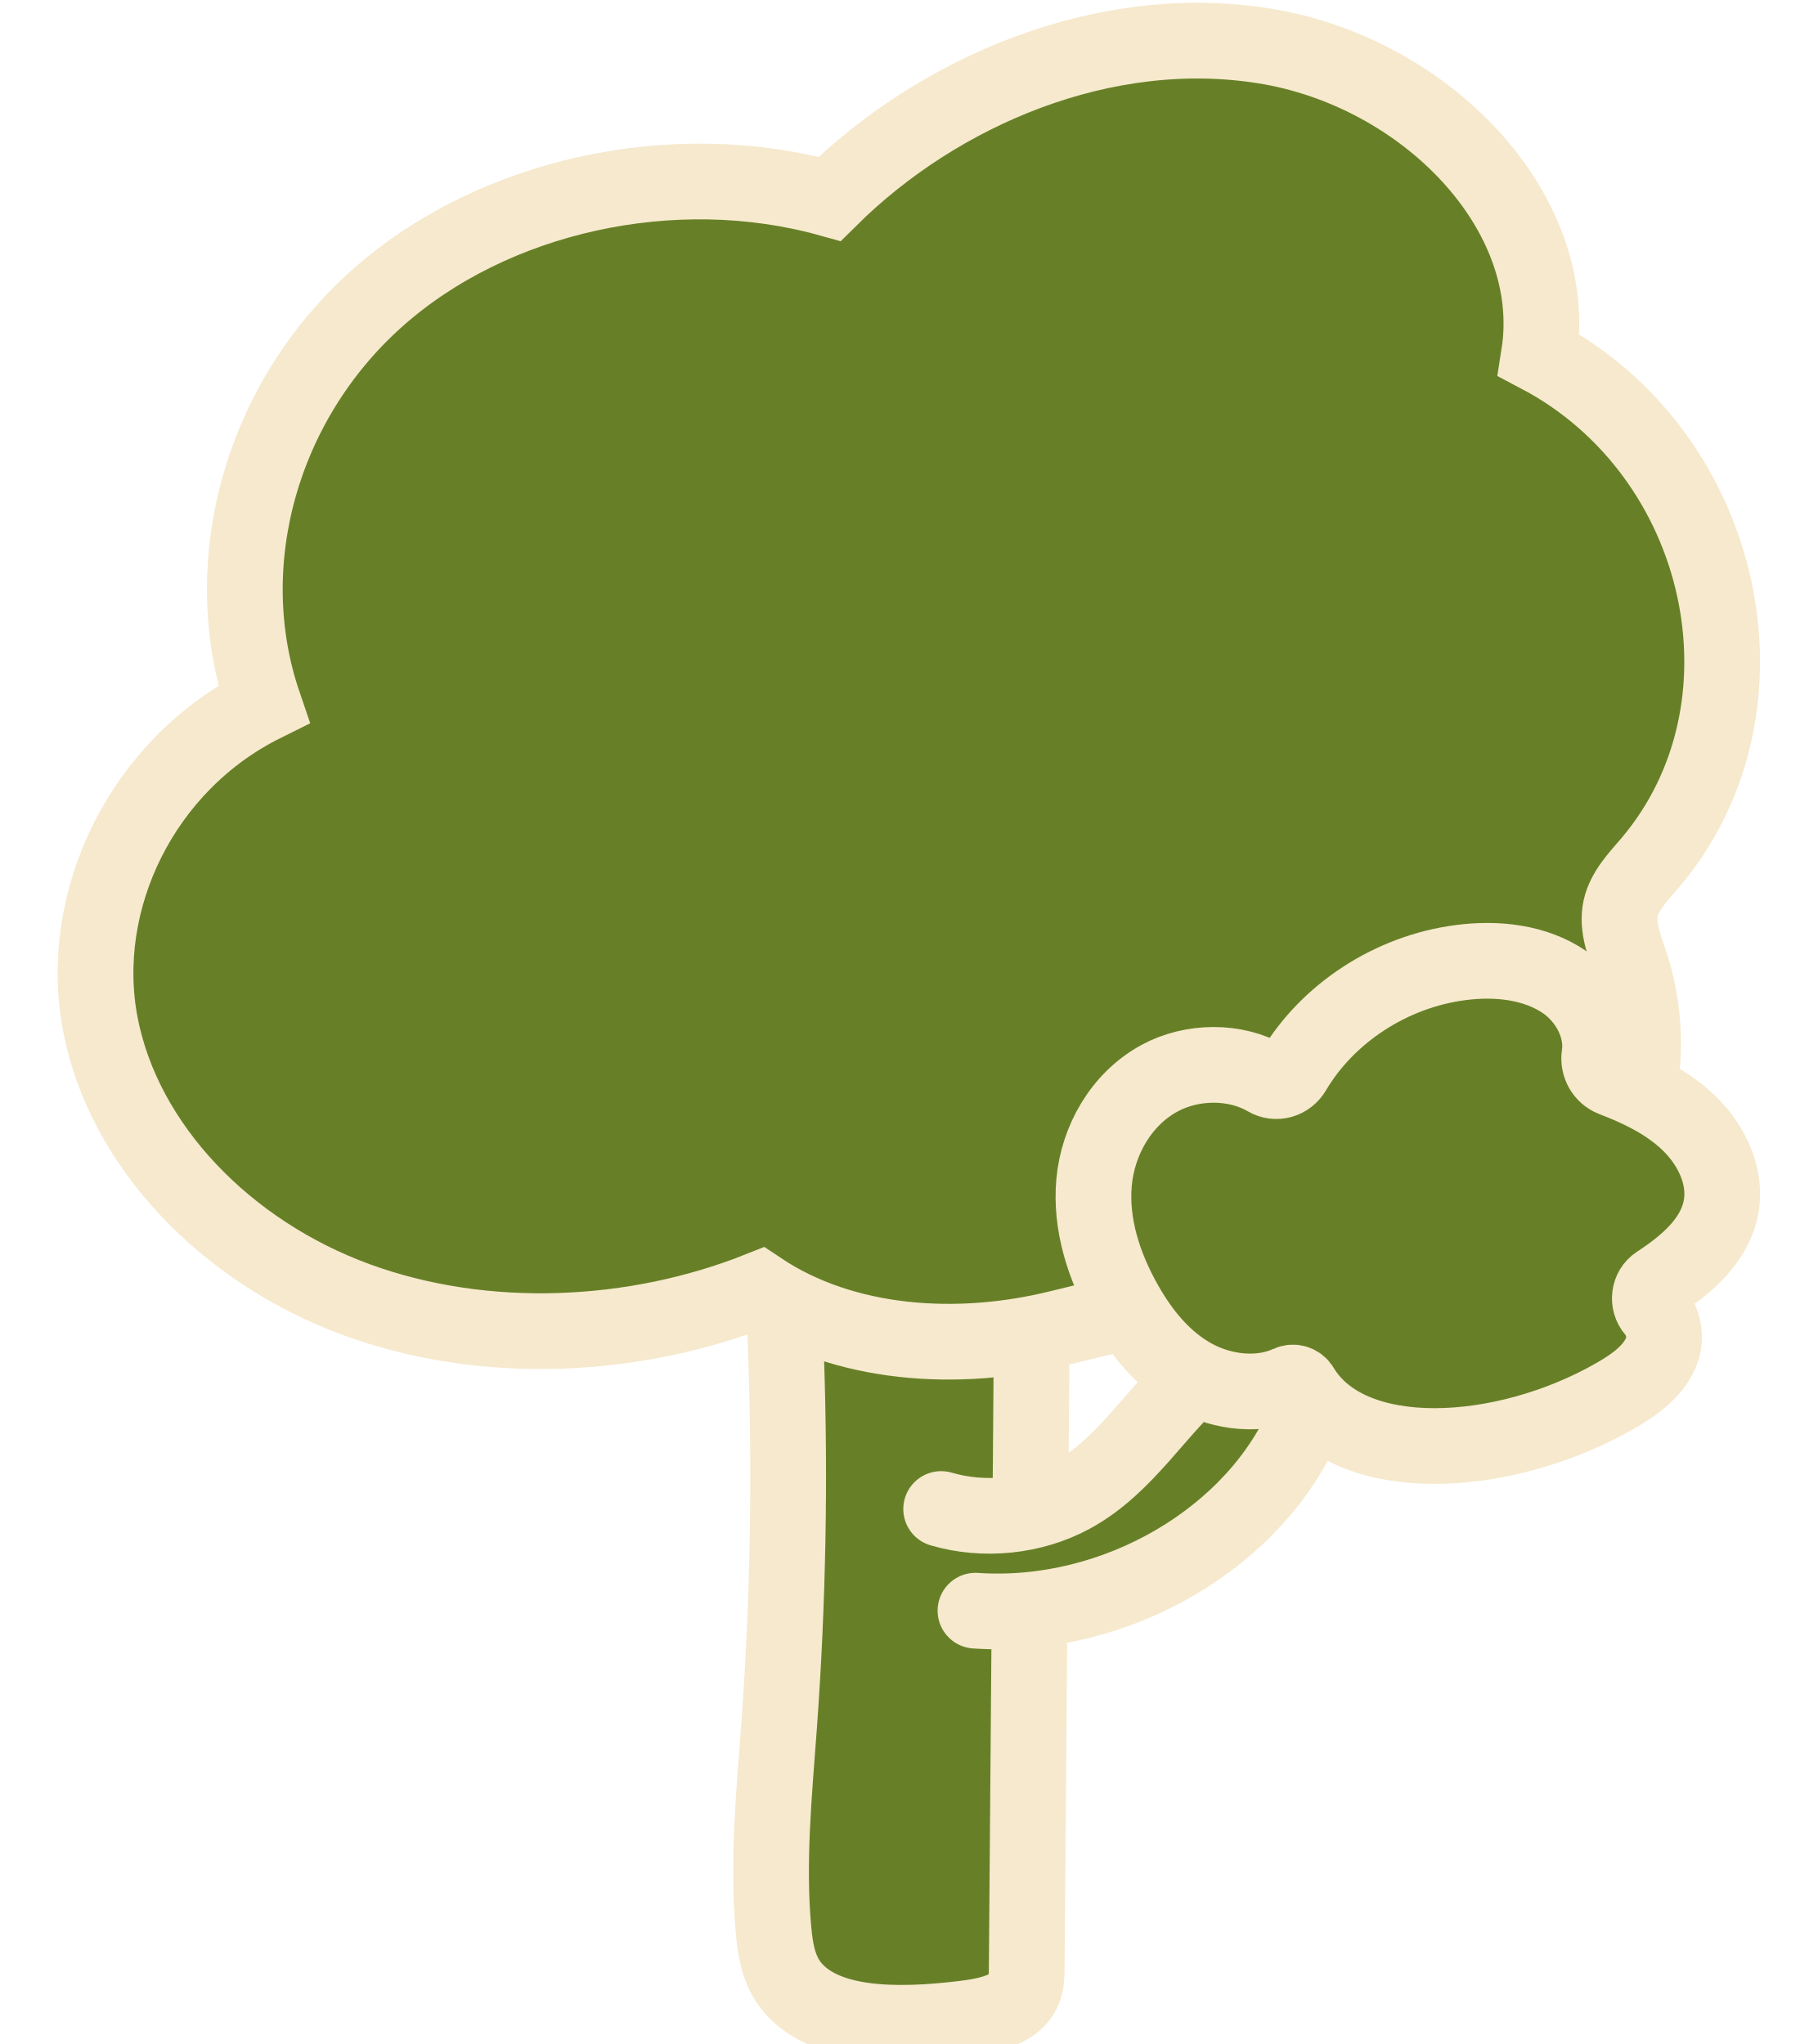
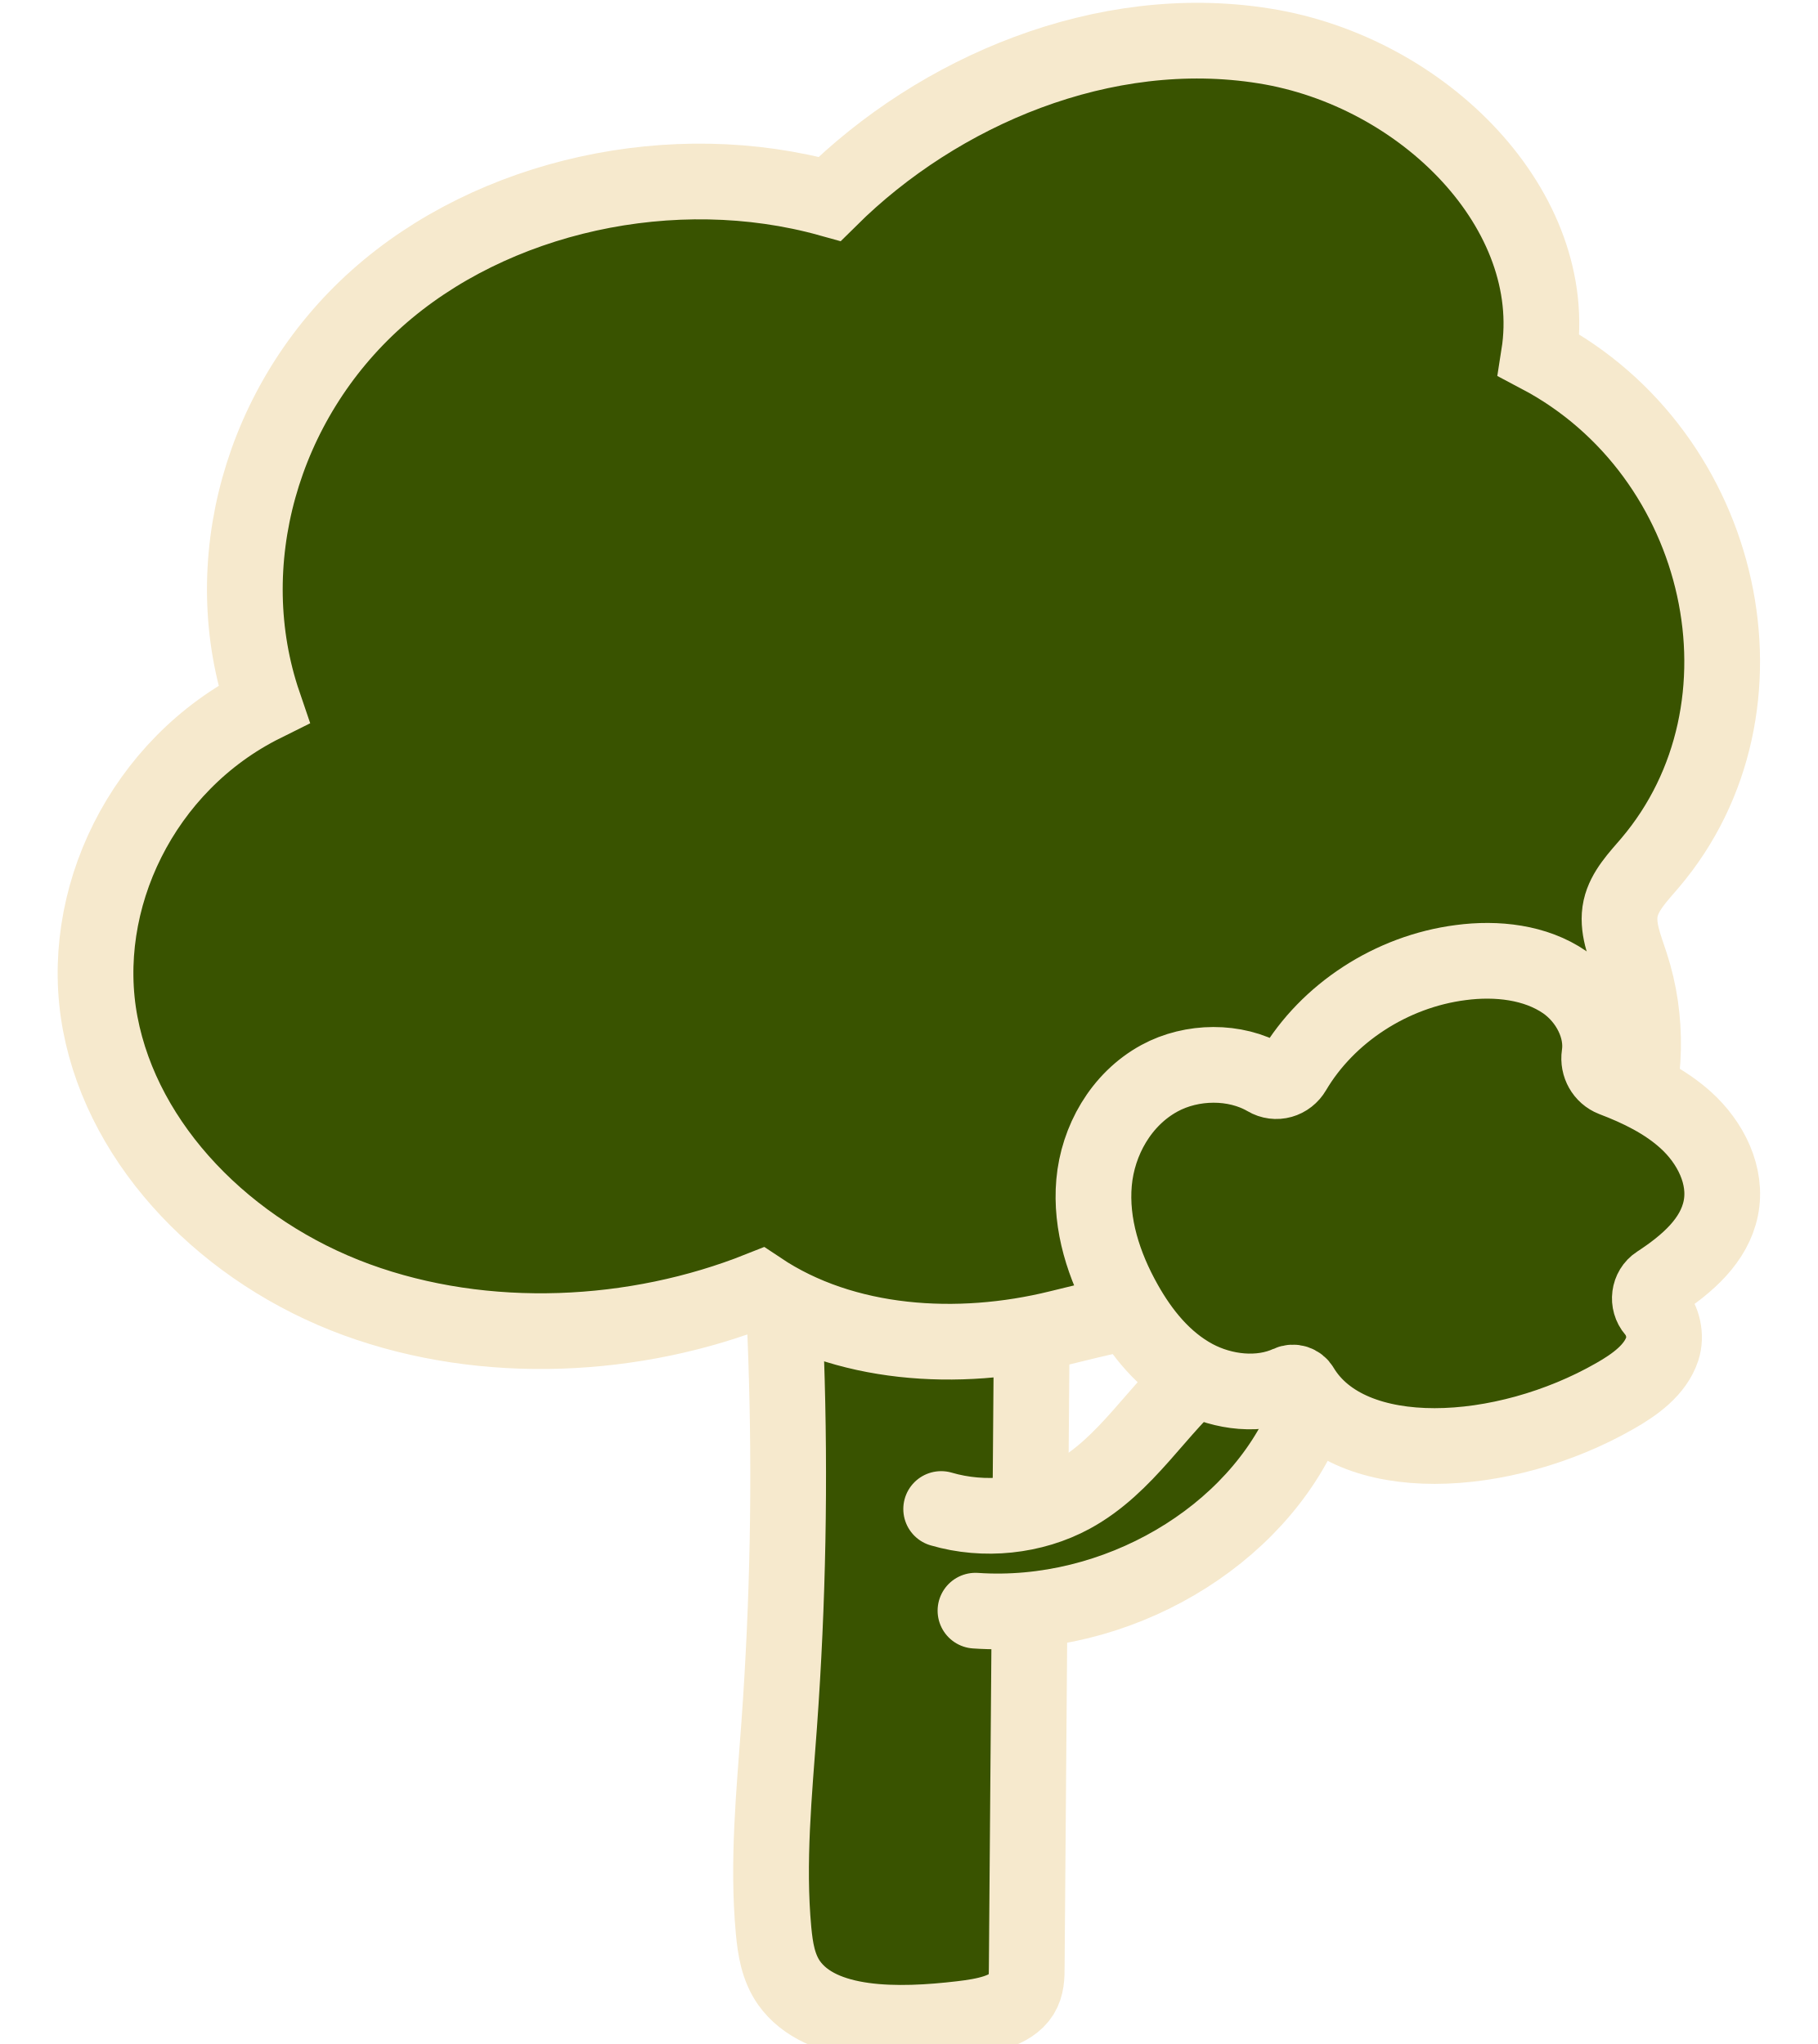
<svg xmlns="http://www.w3.org/2000/svg" width="24" height="27" viewBox="0 0 24 27" fill="none">
-   <path d="M9.959 13.096C10.412 16.308 10.523 19.553 10.29 22.781C10.224 23.687 10.132 24.598 10.216 25.504C10.239 25.742 10.275 25.985 10.42 26.193C10.841 26.785 11.871 26.765 12.695 26.668C12.999 26.632 13.347 26.572 13.488 26.346C13.557 26.235 13.559 26.106 13.559 25.981C13.592 21.74 13.627 17.496 13.659 13.255" fill="#678027" />
+   <path d="M9.959 13.096C10.412 16.308 10.523 19.553 10.29 22.781C10.224 23.687 10.132 24.598 10.216 25.504C10.239 25.742 10.275 25.985 10.42 26.193C10.841 26.785 11.871 26.765 12.695 26.668C12.999 26.632 13.347 26.572 13.488 26.346C13.557 26.235 13.559 26.106 13.559 25.981C13.592 21.74 13.627 17.496 13.659 13.255" fill="#395300" />
  <path d="M9.959 13.096C10.412 16.308 10.523 19.553 10.29 22.781C10.224 23.687 10.132 24.598 10.216 25.504C10.239 25.742 10.275 25.985 10.42 26.193C10.841 26.785 11.871 26.765 12.695 26.668C12.999 26.632 13.347 26.572 13.488 26.346C13.557 26.235 13.559 26.106 13.559 25.981C13.592 21.74 13.627 17.496 13.659 13.255" stroke="#F6E9CD" stroke-miterlimit="10" />
-   <path d="M12.429 19.933C12.997 20.1 13.641 20.032 14.153 19.754C14.883 19.357 15.282 18.606 15.907 18.08C16.101 17.917 16.326 17.772 16.585 17.73C16.845 17.687 17.141 17.77 17.278 17.975C17.423 18.195 17.356 18.477 17.256 18.718C16.604 20.308 14.732 21.403 12.882 21.276" fill="#678027" />
+   <path d="M12.429 19.933C12.997 20.1 13.641 20.032 14.153 19.754C14.883 19.357 15.282 18.606 15.907 18.08C16.101 17.917 16.326 17.772 16.585 17.73C16.845 17.687 17.141 17.77 17.278 17.975C17.423 18.195 17.356 18.477 17.256 18.718C16.604 20.308 14.732 21.403 12.882 21.276" fill="#395300" />
  <path d="M12.429 19.933C12.997 20.1 13.641 20.032 14.153 19.754C14.883 19.357 15.282 18.606 15.907 18.08C16.101 17.917 16.326 17.772 16.585 17.73C16.845 17.687 17.141 17.77 17.278 17.975C17.423 18.195 17.356 18.477 17.256 18.718C16.604 20.308 14.732 21.403 12.882 21.276" stroke="#F6E9CD" stroke-miterlimit="10" stroke-linecap="round" />
-   <path d="M14.712 17.365C15.122 17.273 15.545 17.257 15.964 17.311C17.244 17.48 19.028 17.647 20.15 16.812C21.437 15.853 22.005 14.183 21.535 12.743C21.456 12.499 21.347 12.248 21.402 11.998C21.453 11.768 21.633 11.583 21.791 11.398C23.53 9.35 22.796 5.996 20.323 4.691C20.624 2.786 18.807 0.943 16.696 0.607C14.583 0.268 12.396 1.199 10.956 2.627C8.896 2.053 6.505 2.578 4.976 3.944C3.447 5.309 2.851 7.452 3.482 9.301C1.872 10.101 1.015 11.895 1.324 13.523C1.633 15.15 3.004 16.544 4.708 17.168C6.413 17.792 8.395 17.686 10.034 17.033C11.146 17.776 12.648 17.873 13.984 17.543C14.284 17.468 14.524 17.412 14.712 17.369V17.365Z" fill="#678027" stroke="#F6E9CD" stroke-miterlimit="10" />
-   <path d="M17.184 18.326C17.152 18.269 17.08 18.247 17.023 18.273C16.639 18.451 16.154 18.396 15.778 18.195C15.368 17.975 15.073 17.605 14.853 17.214C14.577 16.724 14.399 16.173 14.448 15.621C14.497 15.069 14.802 14.521 15.312 14.243C15.74 14.01 16.312 14.004 16.725 14.245C16.851 14.32 17.007 14.275 17.082 14.146C17.53 13.387 18.37 12.833 19.291 12.715C19.765 12.652 20.278 12.709 20.663 12.974C20.979 13.194 21.176 13.583 21.122 13.937C21.102 14.072 21.176 14.201 21.298 14.249C21.648 14.382 21.985 14.547 22.257 14.791C22.592 15.091 22.811 15.534 22.725 15.959C22.639 16.386 22.285 16.696 21.893 16.952C21.774 17.029 21.752 17.2 21.846 17.309C21.962 17.444 22.007 17.647 21.952 17.818C21.86 18.096 21.593 18.289 21.327 18.44C19.858 19.282 17.828 19.399 17.184 18.326Z" fill="#678027" stroke="#F6E9CD" stroke-miterlimit="10" />
+   <path d="M14.712 17.365C15.122 17.273 15.545 17.257 15.964 17.311C17.244 17.48 19.028 17.647 20.15 16.812C21.437 15.853 22.005 14.183 21.535 12.743C21.456 12.499 21.347 12.248 21.402 11.998C21.453 11.768 21.633 11.583 21.791 11.398C23.53 9.35 22.796 5.996 20.323 4.691C20.624 2.786 18.807 0.943 16.696 0.607C14.583 0.268 12.396 1.199 10.956 2.627C8.896 2.053 6.505 2.578 4.976 3.944C3.447 5.309 2.851 7.452 3.482 9.301C1.872 10.101 1.015 11.895 1.324 13.523C1.633 15.15 3.004 16.544 4.708 17.168C6.413 17.792 8.395 17.686 10.034 17.033C11.146 17.776 12.648 17.873 13.984 17.543C14.284 17.468 14.524 17.412 14.712 17.369V17.365Z" fill="#395300" stroke="#F6E9CD" stroke-miterlimit="10" />
+   <path d="M17.184 18.326C17.152 18.269 17.08 18.247 17.023 18.273C16.639 18.451 16.154 18.396 15.778 18.195C15.368 17.975 15.073 17.605 14.853 17.214C14.577 16.724 14.399 16.173 14.448 15.621C14.497 15.069 14.802 14.521 15.312 14.243C15.74 14.01 16.312 14.004 16.725 14.245C16.851 14.32 17.007 14.275 17.082 14.146C17.53 13.387 18.37 12.833 19.291 12.715C19.765 12.652 20.278 12.709 20.663 12.974C20.979 13.194 21.176 13.583 21.122 13.937C21.102 14.072 21.176 14.201 21.298 14.249C21.648 14.382 21.985 14.547 22.257 14.791C22.592 15.091 22.811 15.534 22.725 15.959C22.639 16.386 22.285 16.696 21.893 16.952C21.774 17.029 21.752 17.2 21.846 17.309C21.962 17.444 22.007 17.647 21.952 17.818C21.86 18.096 21.593 18.289 21.327 18.44C19.858 19.282 17.828 19.399 17.184 18.326Z" fill="#395300" stroke="#F6E9CD" stroke-miterlimit="10" />
</svg>
